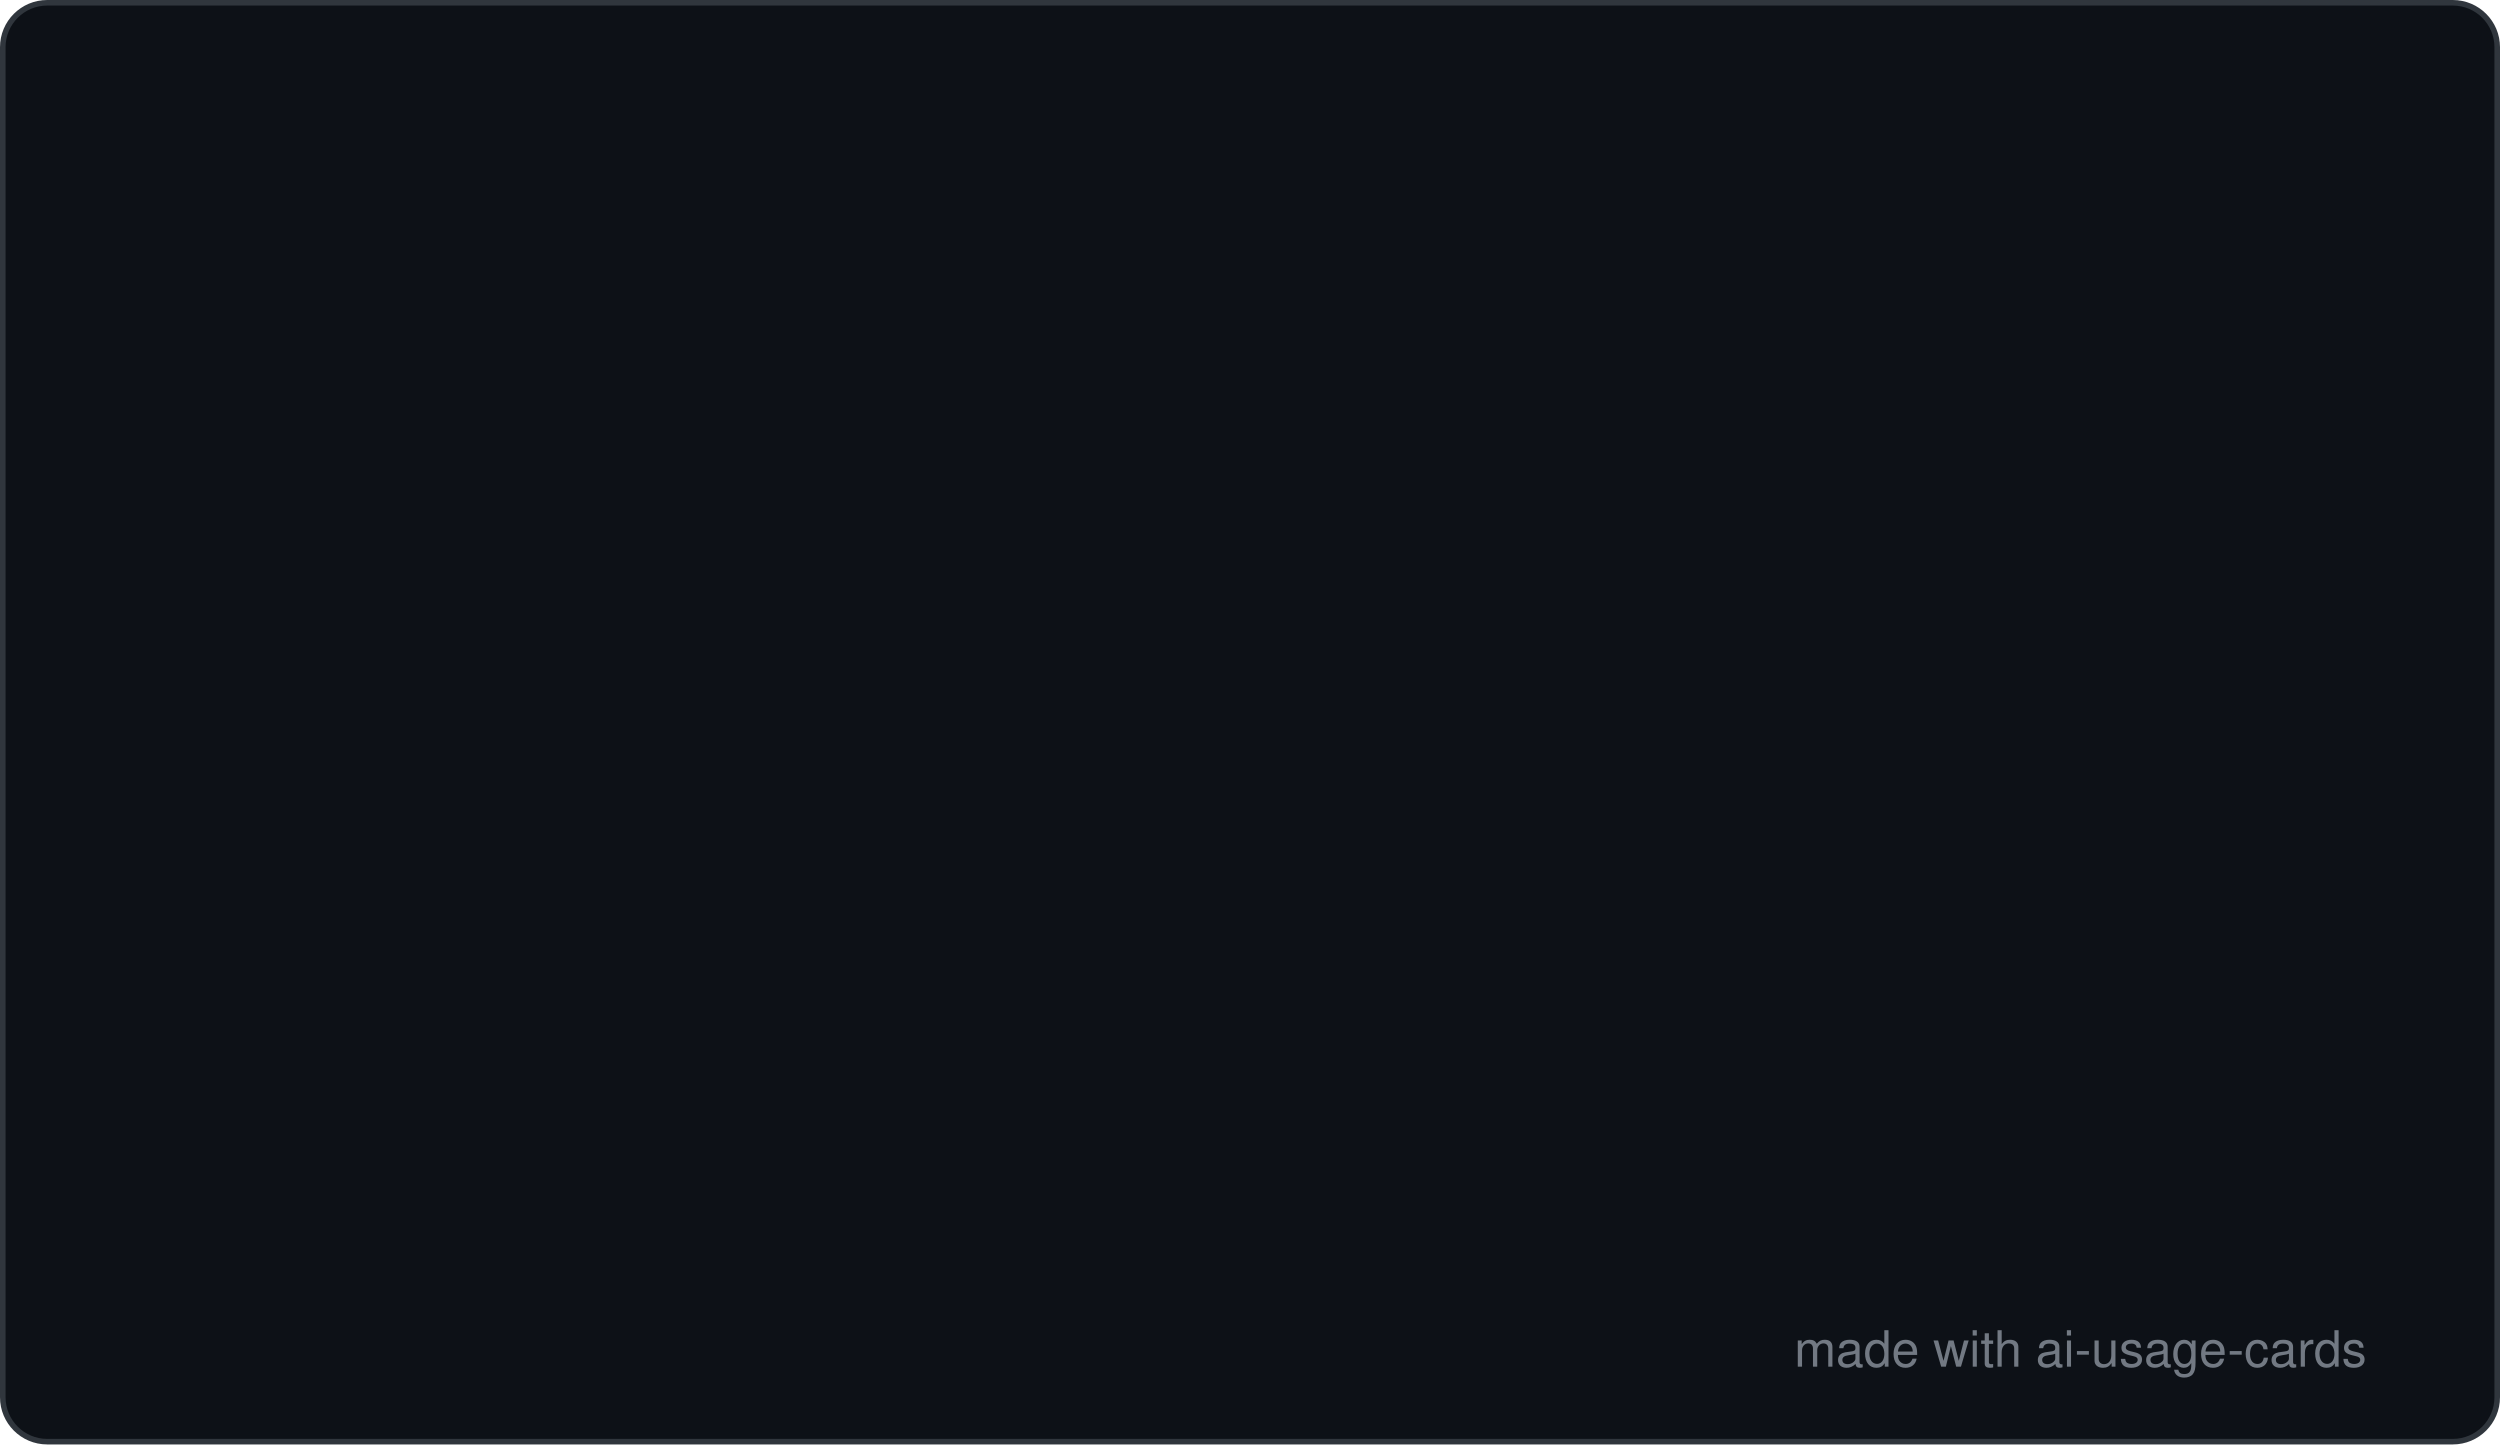
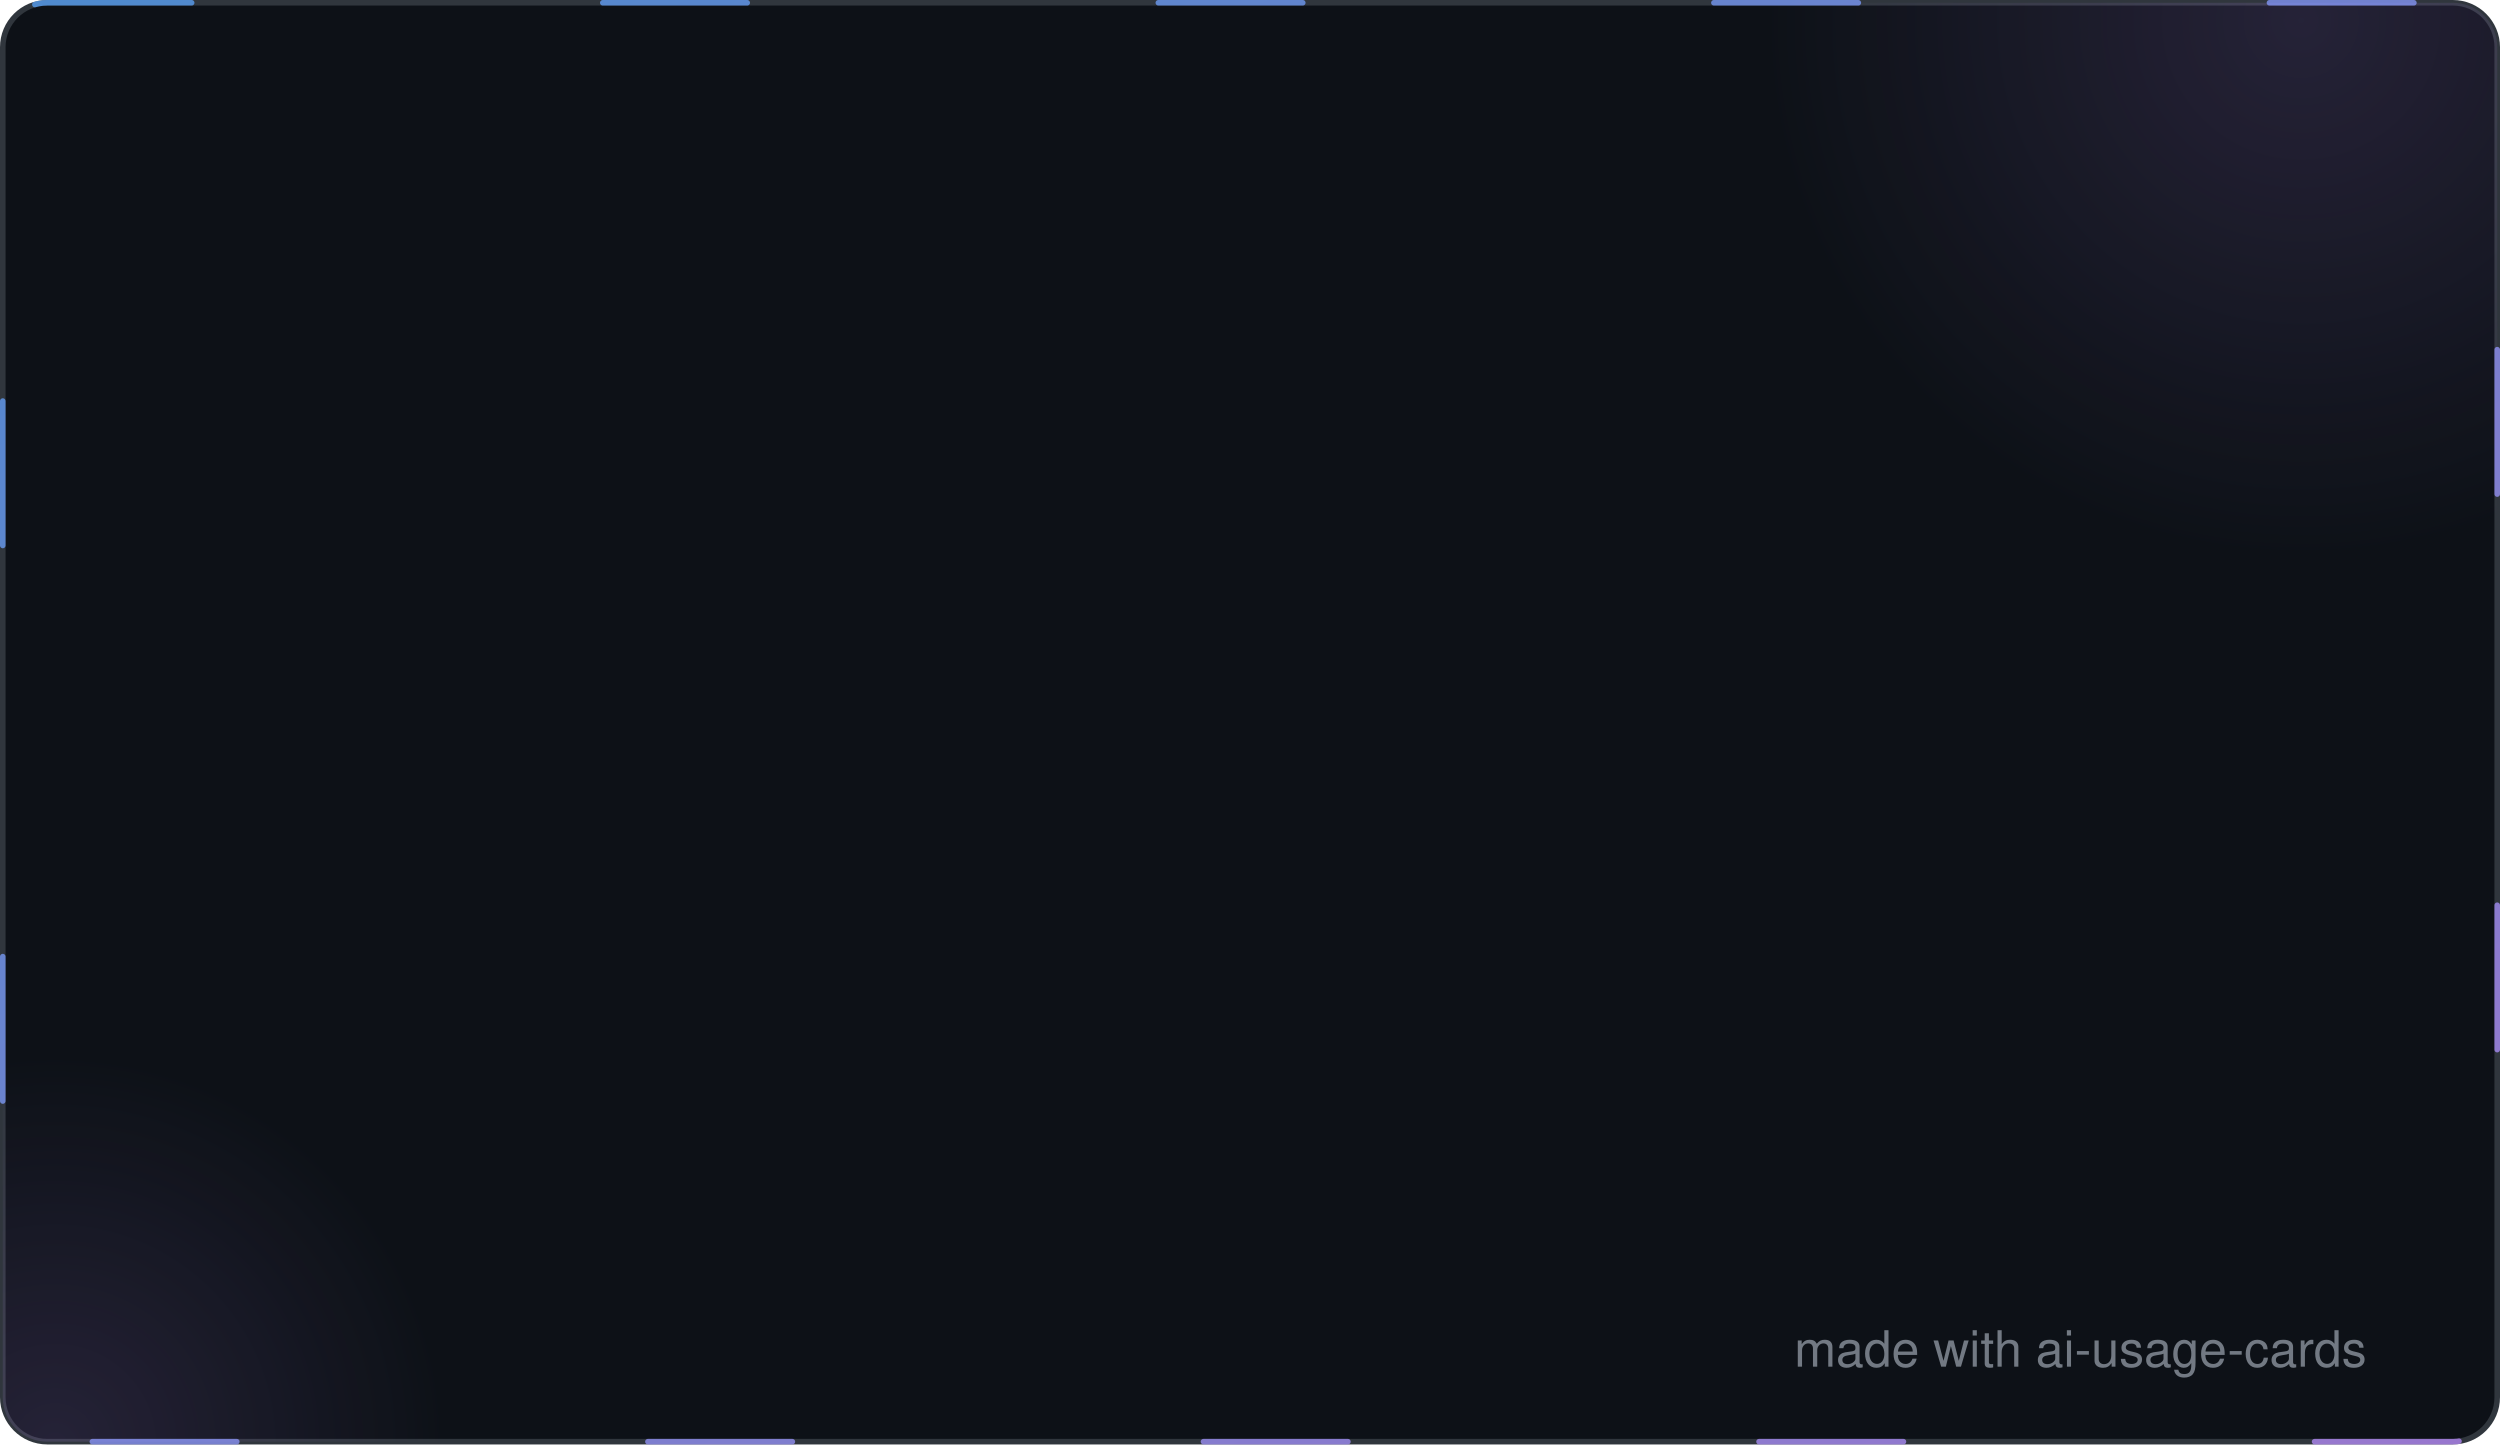
<svg xmlns="http://www.w3.org/2000/svg" width="450" height="260" viewBox="0 0 450 260" role="img" aria-label="octocat: 48.9M AI tokens total, 6.3M this month" font-family="'Segoe UI', Ubuntu, Helvetica, Arial, sans-serif">
+   <defs>
+     <linearGradient id="ag" x1="0" y1="0" x2="1" y2="1">
+       <stop offset="0" stop-color="#58a6ff" />
+       <stop offset="1" stop-color="#bc8cff" />
+     </linearGradient>
+     <radialGradient id="glowg">
+       <stop offset="0" stop-color="#bc8cff" stop-opacity="0.14" />
+       <stop offset="1" stop-color="#bc8cff" stop-opacity="0" />
+     </radialGradient>
+     <filter id="soft" x="-20%" y="-20%" width="140%" height="140%">
+       <feDropShadow dx="0" dy="1.5" stdDeviation="2.5" flood-color="#58a6ff" flood-opacity="0.22" />
+     </filter>
+     <filter id="cellglow" x="-150%" y="-150%" width="400%" height="400%">
+       <feDropShadow dx="0" dy="0" stdDeviation="1.6" flood-color="#bc8cff" flood-opacity="0.9" />
+     </filter>
+     <clipPath id="clip">
+       <rect x="0.5" y="0.5" width="449" height="259" rx="8" />
+     </clipPath>
+   </defs>
  <style>
    .fade { opacity: 0; animation: fadeUp 0.5s ease-out forwards; }
    @keyframes fadeUp { from { opacity: 0; transform: translateY(4px); } to { opacity: 1; transform: translateY(0); } }
-     @media (prefers-reduced-motion: reduce) { .fade { opacity: 1; animation: none; } }
+     .beam { animation: beam 7s linear infinite; }
+     @keyframes beam { to { stroke-dashoffset: -100; } }
+     @media (prefers-reduced-motion: reduce) { .fade { opacity: 1; animation: none; } .beam { animation: none; opacity: 0.3; } }
  </style>
  <rect x="0.5" y="0.5" width="449" height="259" rx="8" fill="#0d1117" stroke="#30363d" />
+   <g clip-path="url(#clip)">
+     <circle cx="414" cy="4" r="96" fill="url(#glowg)" />
+     <circle cx="10" cy="260" r="70" fill="url(#glowg)" />
+   </g>
+   <rect class="beam" x="0.5" y="0.5" width="449" height="259" rx="8" fill="none" stroke="url(#ag)" stroke-width="1" pathLength="100" stroke-dasharray="26 74" stroke-linecap="round" opacity="0.75" />
  <g class="fade" transform="translate(24, 21)">
    <path d="M7 0 L8.6 5.4 L14 7 L8.6 8.6 L7 14 L5.4 8.6 L0 7 L5.4 5.4 Z" fill="#58a6ff" />
  </g>
  <text class="fade" x="46" y="33" font-size="14" font-weight="600" fill="#58a6ff">octocat · AI at work</text>
  <text class="fade" style="animation-delay:100ms" x="426" y="33" text-anchor="end" font-size="10" fill="#8b949e">top model: opus</text>
  <text class="fade" style="animation-delay:150ms" x="24" y="66" font-size="12" fill="#c9d1d9">Total: 48.9M tokens · This month: 6.3M · 5-day streak</text>
  <text class="fade" style="animation-delay:200ms" x="24" y="83" font-size="10" fill="#8b949e">avg 444k/day · best day 919k · 110 active days</text>
  <g class="fade" style="animation-delay:250ms">
-     <rect x="70" y="98" width="10" height="10" rx="2" fill="#58a6ff" fill-opacity="0.07" />
-     <rect x="70" y="110" width="10" height="10" rx="2" fill="#58a6ff" fill-opacity="0.07" />
-     <rect x="70" y="122" width="10" height="10" rx="2" fill="#58a6ff" fill-opacity="0.07" />
-     <rect x="70" y="134" width="10" height="10" rx="2" fill="#58a6ff" fill-opacity="0.07" />
-     <rect x="70" y="146" width="10" height="10" rx="2" fill="#58a6ff" fill-opacity="0.07" />
-     <rect x="70" y="158" width="10" height="10" rx="2" fill="#58a6ff" fill-opacity="0.07" />
-     <rect x="70" y="170" width="10" height="10" rx="2" fill="#58a6ff" fill-opacity="0.07" />
-     <rect x="82" y="98" width="10" height="10" rx="2" fill="#58a6ff" fill-opacity="0.07" />
-     <rect x="82" y="110" width="10" height="10" rx="2" fill="#58a6ff" fill-opacity="0.07" />
-     <rect x="82" y="122" width="10" height="10" rx="2" fill="#58a6ff" fill-opacity="0.07" />
-     <rect x="82" y="134" width="10" height="10" rx="2" fill="#58a6ff" fill-opacity="0.07" />
-     <rect x="82" y="146" width="10" height="10" rx="2" fill="#58a6ff" fill-opacity="0.07" />
-     <rect x="82" y="158" width="10" height="10" rx="2" fill="#58a6ff" fill-opacity="0.07" />
-     <rect x="82" y="170" width="10" height="10" rx="2" fill="#58a6ff" fill-opacity="0.07" />
-     <rect x="94" y="98" width="10" height="10" rx="2" fill="#58a6ff" fill-opacity="0.07" />
-     <rect x="94" y="110" width="10" height="10" rx="2" fill="#58a6ff" fill-opacity="0.07" />
-     <rect x="94" y="122" width="10" height="10" rx="2" fill="#58a6ff" fill-opacity="0.07" />
-     <rect x="94" y="134" width="10" height="10" rx="2" fill="#58a6ff" fill-opacity="0.07" />
-     <rect x="94" y="146" width="10" height="10" rx="2" fill="#58a6ff" fill-opacity="0.07" />
-     <rect x="94" y="158" width="10" height="10" rx="2" fill="#58a6ff" fill-opacity="0.07" />
-     <rect x="94" y="170" width="10" height="10" rx="2" fill="#58a6ff" fill-opacity="0.07" />
-     <rect x="106" y="98" width="10" height="10" rx="2" fill="#58a6ff" fill-opacity="0.07" />
-     <rect x="106" y="110" width="10" height="10" rx="2" fill="#58a6ff" fill-opacity="1" />
-     <rect x="106" y="122" width="10" height="10" rx="2" fill="#58a6ff" fill-opacity="0.45" />
-     <rect x="106" y="134" width="10" height="10" rx="2" fill="#58a6ff" fill-opacity="1" />
-     <rect x="106" y="146" width="10" height="10" rx="2" fill="#58a6ff" fill-opacity="0.7" />
-     <rect x="106" y="158" width="10" height="10" rx="2" fill="#58a6ff" fill-opacity="0.22" />
-     <rect x="106" y="170" width="10" height="10" rx="2" fill="#58a6ff" fill-opacity="0.07" />
-     <rect x="118" y="98" width="10" height="10" rx="2" fill="#58a6ff" fill-opacity="0.07" />
-     <rect x="118" y="110" width="10" height="10" rx="2" fill="#58a6ff" fill-opacity="0.45" />
-     <rect x="118" y="122" width="10" height="10" rx="2" fill="#58a6ff" fill-opacity="1" />
-     <rect x="118" y="134" width="10" height="10" rx="2" fill="#58a6ff" fill-opacity="0.45" />
-     <rect x="118" y="146" width="10" height="10" rx="2" fill="#58a6ff" fill-opacity="0.22" />
-     <rect x="118" y="158" width="10" height="10" rx="2" fill="#58a6ff" fill-opacity="0.7" />
-     <rect x="118" y="170" width="10" height="10" rx="2" fill="#58a6ff" fill-opacity="0.22" />
-     <rect x="130" y="98" width="10" height="10" rx="2" fill="#58a6ff" fill-opacity="0.07" />
-     <rect x="130" y="110" width="10" height="10" rx="2" fill="#58a6ff" fill-opacity="0.7" />
-     <rect x="130" y="122" width="10" height="10" rx="2" fill="#58a6ff" fill-opacity="0.45" />
-     <rect x="130" y="134" width="10" height="10" rx="2" fill="#58a6ff" fill-opacity="1" />
-     <rect x="130" y="146" width="10" height="10" rx="2" fill="#58a6ff" fill-opacity="0.45" />
-     <rect x="130" y="158" width="10" height="10" rx="2" fill="#58a6ff" fill-opacity="0.22" />
-     <rect x="130" y="170" width="10" height="10" rx="2" fill="#58a6ff" fill-opacity="0.7" />
-     <rect x="142" y="98" width="10" height="10" rx="2" fill="#58a6ff" fill-opacity="0.45" />
-     <rect x="142" y="110" width="10" height="10" rx="2" fill="#58a6ff" fill-opacity="0.07" />
-     <rect x="142" y="122" width="10" height="10" rx="2" fill="#58a6ff" fill-opacity="0.07" />
-     <rect x="142" y="134" width="10" height="10" rx="2" fill="#58a6ff" fill-opacity="0.45" />
-     <rect x="142" y="146" width="10" height="10" rx="2" fill="#58a6ff" fill-opacity="1" />
-     <rect x="142" y="158" width="10" height="10" rx="2" fill="#58a6ff" fill-opacity="0.7" />
-     <rect x="142" y="170" width="10" height="10" rx="2" fill="#58a6ff" fill-opacity="0.22" />
-     <rect x="154" y="98" width="10" height="10" rx="2" fill="#58a6ff" fill-opacity="0.7" />
-     <rect x="154" y="110" width="10" height="10" rx="2" fill="#58a6ff" fill-opacity="0.45" />
-     <rect x="154" y="122" width="10" height="10" rx="2" fill="#58a6ff" fill-opacity="0.07" />
-     <rect x="154" y="134" width="10" height="10" rx="2" fill="#58a6ff" fill-opacity="0.07" />
-     <rect x="154" y="146" width="10" height="10" rx="2" fill="#58a6ff" fill-opacity="0.45" />
-     <rect x="154" y="158" width="10" height="10" rx="2" fill="#58a6ff" fill-opacity="1" />
-     <rect x="154" y="170" width="10" height="10" rx="2" fill="#58a6ff" fill-opacity="0.07" />
-     <rect x="166" y="98" width="10" height="10" rx="2" fill="#58a6ff" fill-opacity="0.22" />
-     <rect x="166" y="110" width="10" height="10" rx="2" fill="#58a6ff" fill-opacity="0.7" />
-     <rect x="166" y="122" width="10" height="10" rx="2" fill="#58a6ff" fill-opacity="0.45" />
-     <rect x="166" y="134" width="10" height="10" rx="2" fill="#58a6ff" fill-opacity="0.07" />
-     <rect x="166" y="146" width="10" height="10" rx="2" fill="#58a6ff" fill-opacity="0.07" />
-     <rect x="166" y="158" width="10" height="10" rx="2" fill="#58a6ff" fill-opacity="0.45" />
-     <rect x="166" y="170" width="10" height="10" rx="2" fill="#58a6ff" fill-opacity="0.07" />
-     <rect x="178" y="98" width="10" height="10" rx="2" fill="#58a6ff" fill-opacity="0.07" />
-     <rect x="178" y="110" width="10" height="10" rx="2" fill="#58a6ff" fill-opacity="0.22" />
-     <rect x="178" y="122" width="10" height="10" rx="2" fill="#58a6ff" fill-opacity="1" />
-     <rect x="178" y="134" width="10" height="10" rx="2" fill="#58a6ff" fill-opacity="0.45" />
-     <rect x="178" y="146" width="10" height="10" rx="2" fill="#58a6ff" fill-opacity="0.07" />
-     <rect x="178" y="158" width="10" height="10" rx="2" fill="#58a6ff" fill-opacity="0.07" />
-     <rect x="178" y="170" width="10" height="10" rx="2" fill="#58a6ff" fill-opacity="0.07" />
-     <rect x="190" y="98" width="10" height="10" rx="2" fill="#58a6ff" fill-opacity="0.07" />
-     <rect x="190" y="110" width="10" height="10" rx="2" fill="#58a6ff" fill-opacity="0.7" />
-     <rect x="190" y="122" width="10" height="10" rx="2" fill="#58a6ff" fill-opacity="0.22" />
-     <rect x="190" y="134" width="10" height="10" rx="2" fill="#58a6ff" fill-opacity="1" />
-     <rect x="190" y="146" width="10" height="10" rx="2" fill="#58a6ff" fill-opacity="0.45" />
-     <rect x="190" y="158" width="10" height="10" rx="2" fill="#58a6ff" fill-opacity="0.07" />
-     <rect x="190" y="170" width="10" height="10" rx="2" fill="#58a6ff" fill-opacity="0.07" />
-     <rect x="202" y="98" width="10" height="10" rx="2" fill="#58a6ff" fill-opacity="0.07" />
-     <rect x="202" y="110" width="10" height="10" rx="2" fill="#58a6ff" fill-opacity="0.22" />
-     <rect x="202" y="122" width="10" height="10" rx="2" fill="#58a6ff" fill-opacity="0.7" />
-     <rect x="202" y="134" width="10" height="10" rx="2" fill="#58a6ff" fill-opacity="0.45" />
-     <rect x="202" y="146" width="10" height="10" rx="2" fill="#58a6ff" fill-opacity="1" />
-     <rect x="202" y="158" width="10" height="10" rx="2" fill="#58a6ff" fill-opacity="0.45" />
-     <rect x="202" y="170" width="10" height="10" rx="2" fill="#58a6ff" fill-opacity="0.22" />
-     <rect x="214" y="98" width="10" height="10" rx="2" fill="#58a6ff" fill-opacity="0.07" />
-     <rect x="214" y="110" width="10" height="10" rx="2" fill="#58a6ff" fill-opacity="0.7" />
-     <rect x="214" y="122" width="10" height="10" rx="2" fill="#58a6ff" fill-opacity="0.22" />
-     <rect x="214" y="134" width="10" height="10" rx="2" fill="#58a6ff" fill-opacity="0.7" />
-     <rect x="214" y="146" width="10" height="10" rx="2" fill="#58a6ff" fill-opacity="0.45" />
-     <rect x="214" y="158" width="10" height="10" rx="2" fill="#58a6ff" fill-opacity="1" />
-     <rect x="214" y="170" width="10" height="10" rx="2" fill="#58a6ff" fill-opacity="0.45" />
-     <rect x="226" y="98" width="10" height="10" rx="2" fill="#58a6ff" fill-opacity="0.22" />
-     <rect x="226" y="110" width="10" height="10" rx="2" fill="#58a6ff" fill-opacity="0.07" />
-     <rect x="226" y="122" width="10" height="10" rx="2" fill="#58a6ff" fill-opacity="0.7" />
-     <rect x="226" y="134" width="10" height="10" rx="2" fill="#58a6ff" fill-opacity="0.22" />
-     <rect x="226" y="146" width="10" height="10" rx="2" fill="#58a6ff" fill-opacity="0.7" />
-     <rect x="226" y="158" width="10" height="10" rx="2" fill="#58a6ff" fill-opacity="0.45" />
-     <rect x="226" y="170" width="10" height="10" rx="2" fill="#58a6ff" fill-opacity="1" />
-     <rect x="238" y="98" width="10" height="10" rx="2" fill="#58a6ff" fill-opacity="0.45" />
-     <rect x="238" y="110" width="10" height="10" rx="2" fill="#58a6ff" fill-opacity="0.22" />
-     <rect x="238" y="122" width="10" height="10" rx="2" fill="#58a6ff" fill-opacity="0.07" />
-     <rect x="238" y="134" width="10" height="10" rx="2" fill="#58a6ff" fill-opacity="0.7" />
-     <rect x="238" y="146" width="10" height="10" rx="2" fill="#58a6ff" fill-opacity="0.22" />
-     <rect x="238" y="158" width="10" height="10" rx="2" fill="#58a6ff" fill-opacity="1" />
-     <rect x="238" y="170" width="10" height="10" rx="2" fill="#58a6ff" fill-opacity="0.07" />
-     <rect x="250" y="98" width="10" height="10" rx="2" fill="#58a6ff" fill-opacity="1" />
-     <rect x="250" y="110" width="10" height="10" rx="2" fill="#58a6ff" fill-opacity="0.7" />
-     <rect x="250" y="122" width="10" height="10" rx="2" fill="#58a6ff" fill-opacity="0.22" />
-     <rect x="250" y="134" width="10" height="10" rx="2" fill="#58a6ff" fill-opacity="0.07" />
-     <rect x="250" y="146" width="10" height="10" rx="2" fill="#58a6ff" fill-opacity="0.7" />
-     <rect x="250" y="158" width="10" height="10" rx="2" fill="#58a6ff" fill-opacity="0.22" />
-     <rect x="250" y="170" width="10" height="10" rx="2" fill="#58a6ff" fill-opacity="0.07" />
-     <rect x="262" y="98" width="10" height="10" rx="2" fill="#58a6ff" fill-opacity="0.07" />
-     <rect x="262" y="110" width="10" height="10" rx="2" fill="#58a6ff" fill-opacity="1" />
-     <rect x="262" y="122" width="10" height="10" rx="2" fill="#58a6ff" fill-opacity="0.7" />
-     <rect x="262" y="134" width="10" height="10" rx="2" fill="#58a6ff" fill-opacity="0.22" />
-     <rect x="262" y="146" width="10" height="10" rx="2" fill="#58a6ff" fill-opacity="0.07" />
-     <rect x="262" y="158" width="10" height="10" rx="2" fill="#58a6ff" fill-opacity="0.7" />
-     <rect x="262" y="170" width="10" height="10" rx="2" fill="#58a6ff" fill-opacity="0.07" />
-     <rect x="274" y="98" width="10" height="10" rx="2" fill="#58a6ff" fill-opacity="0.07" />
-     <rect x="274" y="110" width="10" height="10" rx="2" fill="#58a6ff" fill-opacity="0.45" />
-     <rect x="274" y="122" width="10" height="10" rx="2" fill="#58a6ff" fill-opacity="1" />
-     <rect x="274" y="134" width="10" height="10" rx="2" fill="#58a6ff" fill-opacity="0.7" />
-     <rect x="274" y="146" width="10" height="10" rx="2" fill="#58a6ff" fill-opacity="0.22" />
-     <rect x="274" y="158" width="10" height="10" rx="2" fill="#58a6ff" fill-opacity="0.07" />
-     <rect x="274" y="170" width="10" height="10" rx="2" fill="#58a6ff" fill-opacity="0.07" />
-     <rect x="286" y="98" width="10" height="10" rx="2" fill="#58a6ff" fill-opacity="0.07" />
-     <rect x="286" y="110" width="10" height="10" rx="2" fill="#58a6ff" fill-opacity="1" />
-     <rect x="286" y="122" width="10" height="10" rx="2" fill="#58a6ff" fill-opacity="0.45" />
-     <rect x="286" y="134" width="10" height="10" rx="2" fill="#58a6ff" fill-opacity="0.22" />
-     <rect x="286" y="146" width="10" height="10" rx="2" fill="#58a6ff" fill-opacity="0.7" />
-     <rect x="286" y="158" width="10" height="10" rx="2" fill="#58a6ff" fill-opacity="0.22" />
-     <rect x="286" y="170" width="10" height="10" rx="2" fill="#58a6ff" fill-opacity="0.07" />
-     <rect x="298" y="98" width="10" height="10" rx="2" fill="#58a6ff" fill-opacity="0.07" />
-     <rect x="298" y="110" width="10" height="10" rx="2" fill="#58a6ff" fill-opacity="0.45" />
-     <rect x="298" y="122" width="10" height="10" rx="2" fill="#58a6ff" fill-opacity="1" />
-     <rect x="298" y="134" width="10" height="10" rx="2" fill="#58a6ff" fill-opacity="0.45" />
-     <rect x="298" y="146" width="10" height="10" rx="2" fill="#58a6ff" fill-opacity="0.22" />
-     <rect x="298" y="158" width="10" height="10" rx="2" fill="#58a6ff" fill-opacity="0.7" />
-     <rect x="298" y="170" width="10" height="10" rx="2" fill="#58a6ff" fill-opacity="0.45" />
-     <rect x="310" y="98" width="10" height="10" rx="2" fill="#58a6ff" fill-opacity="0.07" />
-     <rect x="310" y="110" width="10" height="10" rx="2" fill="#58a6ff" fill-opacity="0.07" />
-     <rect x="310" y="122" width="10" height="10" rx="2" fill="#58a6ff" fill-opacity="0.45" />
-     <rect x="310" y="134" width="10" height="10" rx="2" fill="#58a6ff" fill-opacity="1" />
-     <rect x="310" y="146" width="10" height="10" rx="2" fill="#58a6ff" fill-opacity="0.7" />
-     <rect x="310" y="158" width="10" height="10" rx="2" fill="#58a6ff" fill-opacity="0.22" />
-     <rect x="310" y="170" width="10" height="10" rx="2" fill="#58a6ff" fill-opacity="0.7" />
-     <rect x="322" y="98" width="10" height="10" rx="2" fill="#58a6ff" fill-opacity="0.45" />
-     <rect x="322" y="110" width="10" height="10" rx="2" fill="#58a6ff" fill-opacity="0.07" />
-     <rect x="322" y="122" width="10" height="10" rx="2" fill="#58a6ff" fill-opacity="0.07" />
-     <rect x="322" y="134" width="10" height="10" rx="2" fill="#58a6ff" fill-opacity="0.45" />
-     <rect x="322" y="146" width="10" height="10" rx="2" fill="#58a6ff" fill-opacity="1" />
-     <rect x="322" y="158" width="10" height="10" rx="2" fill="#58a6ff" fill-opacity="0.7" />
-     <rect x="322" y="170" width="10" height="10" rx="2" fill="#58a6ff" fill-opacity="0.22" />
-     <rect x="334" y="98" width="10" height="10" rx="2" fill="#58a6ff" fill-opacity="0.7" />
-     <rect x="334" y="110" width="10" height="10" rx="2" fill="#58a6ff" fill-opacity="0.45" />
-     <rect x="334" y="122" width="10" height="10" rx="2" fill="#58a6ff" fill-opacity="0.07" />
-     <rect x="334" y="134" width="10" height="10" rx="2" fill="#58a6ff" fill-opacity="0.07" />
-     <rect x="334" y="146" width="10" height="10" rx="2" fill="#58a6ff" fill-opacity="0.45" />
-     <rect x="334" y="158" width="10" height="10" rx="2" fill="#58a6ff" fill-opacity="1" />
-     <rect x="334" y="170" width="10" height="10" rx="2" fill="#58a6ff" fill-opacity="0.07" />
-     <rect x="346" y="98" width="10" height="10" rx="2" fill="#58a6ff" fill-opacity="0.22" />
-     <rect x="346" y="110" width="10" height="10" rx="2" fill="#58a6ff" fill-opacity="1" />
-     <rect x="346" y="122" width="10" height="10" rx="2" fill="#58a6ff" fill-opacity="0.45" />
-     <rect x="346" y="134" width="10" height="10" rx="2" fill="#58a6ff" fill-opacity="0.07" />
-     <rect x="346" y="146" width="10" height="10" rx="2" fill="#58a6ff" fill-opacity="0.07" />
-     <rect x="346" y="158" width="10" height="10" rx="2" fill="#58a6ff" fill-opacity="0.45" />
-     <rect x="346" y="170" width="10" height="10" rx="2" fill="#58a6ff" fill-opacity="0.07" />
-     <rect x="358" y="98" width="10" height="10" rx="2" fill="#58a6ff" fill-opacity="0.07" />
-     <rect x="358" y="110" width="10" height="10" rx="2" fill="#58a6ff" fill-opacity="0.22" />
-     <rect x="358" y="122" width="10" height="10" rx="2" fill="#58a6ff" fill-opacity="1" />
-     <rect x="358" y="134" width="10" height="10" rx="2" fill="#58a6ff" fill-opacity="0.45" />
-     <rect x="358" y="146" width="10" height="10" rx="2" fill="#58a6ff" fill-opacity="0.07" />
-     <rect x="358" y="158" width="10" height="10" rx="2" fill="#58a6ff" fill-opacity="0.07" />
-     <rect x="358" y="170" width="10" height="10" rx="2" fill="#58a6ff" fill-opacity="0.07" />
-     <rect x="370" y="98" width="10" height="10" rx="2" fill="#58a6ff" fill-opacity="0.07" />
-     <rect x="370" y="110" width="10" height="10" rx="2" fill="#58a6ff" fill-opacity="0.7" />
-     <rect x="370" y="122" width="10" height="10" rx="2" fill="#58a6ff" fill-opacity="0.45" />
-     <rect x="370" y="134" width="10" height="10" rx="2" fill="#58a6ff" fill-opacity="1" />
-     <rect x="370" y="146" width="10" height="10" rx="2" fill="#58a6ff" fill-opacity="0.45" />
-     <rect x="370" y="158" width="10" height="10" rx="2" fill="#58a6ff" fill-opacity="0.22" />
-     <rect x="370" y="170" width="10" height="10" rx="2" fill="#58a6ff" fill-opacity="0.07" />
+     <rect class="hm" x="70" y="98" width="10" height="10" rx="2" fill="#58a6ff" fill-opacity="0.07" />
+     <rect class="hm" x="70" y="110" width="10" height="10" rx="2" fill="#58a6ff" fill-opacity="0.07" />
+     <rect class="hm" x="70" y="122" width="10" height="10" rx="2" fill="#58a6ff" fill-opacity="0.07" />
+     <rect class="hm" x="70" y="134" width="10" height="10" rx="2" fill="#58a6ff" fill-opacity="0.07" />
+     <rect class="hm" x="70" y="146" width="10" height="10" rx="2" fill="#58a6ff" fill-opacity="0.07" />
+     <rect class="hm" x="70" y="158" width="10" height="10" rx="2" fill="#58a6ff" fill-opacity="0.07" />
+     <rect class="hm" x="70" y="170" width="10" height="10" rx="2" fill="#58a6ff" fill-opacity="0.07" />
+     <rect class="hm" x="82" y="98" width="10" height="10" rx="2" fill="#58a6ff" fill-opacity="0.07" />
+     <rect class="hm" x="82" y="110" width="10" height="10" rx="2" fill="#58a6ff" fill-opacity="0.07" />
+     <rect class="hm" x="82" y="122" width="10" height="10" rx="2" fill="#58a6ff" fill-opacity="0.07" />
+     <rect class="hm" x="82" y="134" width="10" height="10" rx="2" fill="#58a6ff" fill-opacity="0.07" />
+     <rect class="hm" x="82" y="146" width="10" height="10" rx="2" fill="#58a6ff" fill-opacity="0.07" />
+     <rect class="hm" x="82" y="158" width="10" height="10" rx="2" fill="#58a6ff" fill-opacity="0.07" />
+     <rect class="hm" x="82" y="170" width="10" height="10" rx="2" fill="#58a6ff" fill-opacity="0.07" />
+     <rect class="hm" x="94" y="98" width="10" height="10" rx="2" fill="#58a6ff" fill-opacity="0.07" />
+     <rect class="hm" x="94" y="110" width="10" height="10" rx="2" fill="#58a6ff" fill-opacity="0.07" />
+     <rect class="hm" x="94" y="122" width="10" height="10" rx="2" fill="#58a6ff" fill-opacity="0.07" />
+     <rect class="hm" x="94" y="134" width="10" height="10" rx="2" fill="#58a6ff" fill-opacity="0.07" />
+     <rect class="hm" x="94" y="146" width="10" height="10" rx="2" fill="#58a6ff" fill-opacity="0.07" />
+     <rect class="hm" x="94" y="158" width="10" height="10" rx="2" fill="#58a6ff" fill-opacity="0.07" />
+     <rect class="hm" x="94" y="170" width="10" height="10" rx="2" fill="#58a6ff" fill-opacity="0.07" />
+     <rect class="hm" x="106" y="98" width="10" height="10" rx="2" fill="#58a6ff" fill-opacity="0.07" />
+     <rect class="hm" x="106" y="110" width="10" height="10" rx="2" fill="#bc8cff" filter="url(#cellglow)" />
+     <rect class="hm" x="106" y="122" width="10" height="10" rx="2" fill="#58a6ff" fill-opacity="0.45" />
+     <rect class="hm" x="106" y="134" width="10" height="10" rx="2" fill="#bc8cff" filter="url(#cellglow)" />
+     <rect class="hm" x="106" y="146" width="10" height="10" rx="2" fill="#58a6ff" fill-opacity="0.7" />
+     <rect class="hm" x="106" y="158" width="10" height="10" rx="2" fill="#58a6ff" fill-opacity="0.22" />
+     <rect class="hm" x="106" y="170" width="10" height="10" rx="2" fill="#58a6ff" fill-opacity="0.07" />
+     <rect class="hm" x="118" y="98" width="10" height="10" rx="2" fill="#58a6ff" fill-opacity="0.07" />
+     <rect class="hm" x="118" y="110" width="10" height="10" rx="2" fill="#58a6ff" fill-opacity="0.45" />
+     <rect class="hm" x="118" y="122" width="10" height="10" rx="2" fill="#bc8cff" filter="url(#cellglow)" />
+     <rect class="hm" x="118" y="134" width="10" height="10" rx="2" fill="#58a6ff" fill-opacity="0.45" />
+     <rect class="hm" x="118" y="146" width="10" height="10" rx="2" fill="#58a6ff" fill-opacity="0.22" />
+     <rect class="hm" x="118" y="158" width="10" height="10" rx="2" fill="#58a6ff" fill-opacity="0.7" />
+     <rect class="hm" x="118" y="170" width="10" height="10" rx="2" fill="#58a6ff" fill-opacity="0.22" />
+     <rect class="hm" x="130" y="98" width="10" height="10" rx="2" fill="#58a6ff" fill-opacity="0.07" />
+     <rect class="hm" x="130" y="110" width="10" height="10" rx="2" fill="#58a6ff" fill-opacity="0.7" />
+     <rect class="hm" x="130" y="122" width="10" height="10" rx="2" fill="#58a6ff" fill-opacity="0.45" />
+     <rect class="hm" x="130" y="134" width="10" height="10" rx="2" fill="#bc8cff" filter="url(#cellglow)" />
+     <rect class="hm" x="130" y="146" width="10" height="10" rx="2" fill="#58a6ff" fill-opacity="0.45" />
+     <rect class="hm" x="130" y="158" width="10" height="10" rx="2" fill="#58a6ff" fill-opacity="0.22" />
+     <rect class="hm" x="130" y="170" width="10" height="10" rx="2" fill="#58a6ff" fill-opacity="0.7" />
+     <rect class="hm" x="142" y="98" width="10" height="10" rx="2" fill="#58a6ff" fill-opacity="0.45" />
+     <rect class="hm" x="142" y="110" width="10" height="10" rx="2" fill="#58a6ff" fill-opacity="0.07" />
+     <rect class="hm" x="142" y="122" width="10" height="10" rx="2" fill="#58a6ff" fill-opacity="0.07" />
+     <rect class="hm" x="142" y="134" width="10" height="10" rx="2" fill="#58a6ff" fill-opacity="0.45" />
+     <rect class="hm" x="142" y="146" width="10" height="10" rx="2" fill="#bc8cff" filter="url(#cellglow)" />
+     <rect class="hm" x="142" y="158" width="10" height="10" rx="2" fill="#58a6ff" fill-opacity="0.7" />
+     <rect class="hm" x="142" y="170" width="10" height="10" rx="2" fill="#58a6ff" fill-opacity="0.22" />
+     <rect class="hm" x="154" y="98" width="10" height="10" rx="2" fill="#58a6ff" fill-opacity="0.7" />
+     <rect class="hm" x="154" y="110" width="10" height="10" rx="2" fill="#58a6ff" fill-opacity="0.45" />
+     <rect class="hm" x="154" y="122" width="10" height="10" rx="2" fill="#58a6ff" fill-opacity="0.07" />
+     <rect class="hm" x="154" y="134" width="10" height="10" rx="2" fill="#58a6ff" fill-opacity="0.07" />
+     <rect class="hm" x="154" y="146" width="10" height="10" rx="2" fill="#58a6ff" fill-opacity="0.45" />
+     <rect class="hm" x="154" y="158" width="10" height="10" rx="2" fill="#bc8cff" filter="url(#cellglow)" />
+     <rect class="hm" x="154" y="170" width="10" height="10" rx="2" fill="#58a6ff" fill-opacity="0.07" />
+     <rect class="hm" x="166" y="98" width="10" height="10" rx="2" fill="#58a6ff" fill-opacity="0.22" />
+     <rect class="hm" x="166" y="110" width="10" height="10" rx="2" fill="#58a6ff" fill-opacity="0.7" />
+     <rect class="hm" x="166" y="122" width="10" height="10" rx="2" fill="#58a6ff" fill-opacity="0.45" />
+     <rect class="hm" x="166" y="134" width="10" height="10" rx="2" fill="#58a6ff" fill-opacity="0.07" />
+     <rect class="hm" x="166" y="146" width="10" height="10" rx="2" fill="#58a6ff" fill-opacity="0.07" />
+     <rect class="hm" x="166" y="158" width="10" height="10" rx="2" fill="#58a6ff" fill-opacity="0.45" />
+     <rect class="hm" x="166" y="170" width="10" height="10" rx="2" fill="#58a6ff" fill-opacity="0.07" />
+     <rect class="hm" x="178" y="98" width="10" height="10" rx="2" fill="#58a6ff" fill-opacity="0.07" />
+     <rect class="hm" x="178" y="110" width="10" height="10" rx="2" fill="#58a6ff" fill-opacity="0.22" />
+     <rect class="hm" x="178" y="122" width="10" height="10" rx="2" fill="#bc8cff" filter="url(#cellglow)" />
+     <rect class="hm" x="178" y="134" width="10" height="10" rx="2" fill="#58a6ff" fill-opacity="0.45" />
+     <rect class="hm" x="178" y="146" width="10" height="10" rx="2" fill="#58a6ff" fill-opacity="0.07" />
+     <rect class="hm" x="178" y="158" width="10" height="10" rx="2" fill="#58a6ff" fill-opacity="0.07" />
+     <rect class="hm" x="178" y="170" width="10" height="10" rx="2" fill="#58a6ff" fill-opacity="0.07" />
+     <rect class="hm" x="190" y="98" width="10" height="10" rx="2" fill="#58a6ff" fill-opacity="0.07" />
+     <rect class="hm" x="190" y="110" width="10" height="10" rx="2" fill="#58a6ff" fill-opacity="0.7" />
+     <rect class="hm" x="190" y="122" width="10" height="10" rx="2" fill="#58a6ff" fill-opacity="0.22" />
+     <rect class="hm" x="190" y="134" width="10" height="10" rx="2" fill="#bc8cff" filter="url(#cellglow)" />
+     <rect class="hm" x="190" y="146" width="10" height="10" rx="2" fill="#58a6ff" fill-opacity="0.45" />
+     <rect class="hm" x="190" y="158" width="10" height="10" rx="2" fill="#58a6ff" fill-opacity="0.07" />
+     <rect class="hm" x="190" y="170" width="10" height="10" rx="2" fill="#58a6ff" fill-opacity="0.07" />
+     <rect class="hm" x="202" y="98" width="10" height="10" rx="2" fill="#58a6ff" fill-opacity="0.07" />
+     <rect class="hm" x="202" y="110" width="10" height="10" rx="2" fill="#58a6ff" fill-opacity="0.22" />
+     <rect class="hm" x="202" y="122" width="10" height="10" rx="2" fill="#58a6ff" fill-opacity="0.7" />
+     <rect class="hm" x="202" y="134" width="10" height="10" rx="2" fill="#58a6ff" fill-opacity="0.45" />
+     <rect class="hm" x="202" y="146" width="10" height="10" rx="2" fill="#bc8cff" filter="url(#cellglow)" />
+     <rect class="hm" x="202" y="158" width="10" height="10" rx="2" fill="#58a6ff" fill-opacity="0.45" />
+     <rect class="hm" x="202" y="170" width="10" height="10" rx="2" fill="#58a6ff" fill-opacity="0.22" />
+     <rect class="hm" x="214" y="98" width="10" height="10" rx="2" fill="#58a6ff" fill-opacity="0.07" />
+     <rect class="hm" x="214" y="110" width="10" height="10" rx="2" fill="#58a6ff" fill-opacity="0.7" />
+     <rect class="hm" x="214" y="122" width="10" height="10" rx="2" fill="#58a6ff" fill-opacity="0.22" />
+     <rect class="hm" x="214" y="134" width="10" height="10" rx="2" fill="#58a6ff" fill-opacity="0.7" />
+     <rect class="hm" x="214" y="146" width="10" height="10" rx="2" fill="#58a6ff" fill-opacity="0.45" />
+     <rect class="hm" x="214" y="158" width="10" height="10" rx="2" fill="#bc8cff" filter="url(#cellglow)" />
+     <rect class="hm" x="214" y="170" width="10" height="10" rx="2" fill="#58a6ff" fill-opacity="0.45" />
+     <rect class="hm" x="226" y="98" width="10" height="10" rx="2" fill="#58a6ff" fill-opacity="0.22" />
+     <rect class="hm" x="226" y="110" width="10" height="10" rx="2" fill="#58a6ff" fill-opacity="0.07" />
+     <rect class="hm" x="226" y="122" width="10" height="10" rx="2" fill="#58a6ff" fill-opacity="0.7" />
+     <rect class="hm" x="226" y="134" width="10" height="10" rx="2" fill="#58a6ff" fill-opacity="0.22" />
+     <rect class="hm" x="226" y="146" width="10" height="10" rx="2" fill="#58a6ff" fill-opacity="0.7" />
+     <rect class="hm" x="226" y="158" width="10" height="10" rx="2" fill="#58a6ff" fill-opacity="0.45" />
+     <rect class="hm" x="226" y="170" width="10" height="10" rx="2" fill="#bc8cff" filter="url(#cellglow)" />
+     <rect class="hm" x="238" y="98" width="10" height="10" rx="2" fill="#58a6ff" fill-opacity="0.45" />
+     <rect class="hm" x="238" y="110" width="10" height="10" rx="2" fill="#58a6ff" fill-opacity="0.22" />
+     <rect class="hm" x="238" y="122" width="10" height="10" rx="2" fill="#58a6ff" fill-opacity="0.07" />
+     <rect class="hm" x="238" y="134" width="10" height="10" rx="2" fill="#58a6ff" fill-opacity="0.7" />
+     <rect class="hm" x="238" y="146" width="10" height="10" rx="2" fill="#58a6ff" fill-opacity="0.22" />
+     <rect class="hm" x="238" y="158" width="10" height="10" rx="2" fill="#bc8cff" filter="url(#cellglow)" />
+     <rect class="hm" x="238" y="170" width="10" height="10" rx="2" fill="#58a6ff" fill-opacity="0.07" />
+     <rect class="hm" x="250" y="98" width="10" height="10" rx="2" fill="#bc8cff" filter="url(#cellglow)" />
+     <rect class="hm" x="250" y="110" width="10" height="10" rx="2" fill="#58a6ff" fill-opacity="0.7" />
+     <rect class="hm" x="250" y="122" width="10" height="10" rx="2" fill="#58a6ff" fill-opacity="0.22" />
+     <rect class="hm" x="250" y="134" width="10" height="10" rx="2" fill="#58a6ff" fill-opacity="0.07" />
+     <rect class="hm" x="250" y="146" width="10" height="10" rx="2" fill="#58a6ff" fill-opacity="0.7" />
+     <rect class="hm" x="250" y="158" width="10" height="10" rx="2" fill="#58a6ff" fill-opacity="0.22" />
+     <rect class="hm" x="250" y="170" width="10" height="10" rx="2" fill="#58a6ff" fill-opacity="0.07" />
+     <rect class="hm" x="262" y="98" width="10" height="10" rx="2" fill="#58a6ff" fill-opacity="0.07" />
+     <rect class="hm" x="262" y="110" width="10" height="10" rx="2" fill="#bc8cff" filter="url(#cellglow)" />
+     <rect class="hm" x="262" y="122" width="10" height="10" rx="2" fill="#58a6ff" fill-opacity="0.7" />
+     <rect class="hm" x="262" y="134" width="10" height="10" rx="2" fill="#58a6ff" fill-opacity="0.22" />
+     <rect class="hm" x="262" y="146" width="10" height="10" rx="2" fill="#58a6ff" fill-opacity="0.07" />
+     <rect class="hm" x="262" y="158" width="10" height="10" rx="2" fill="#58a6ff" fill-opacity="0.7" />
+     <rect class="hm" x="262" y="170" width="10" height="10" rx="2" fill="#58a6ff" fill-opacity="0.07" />
+     <rect class="hm" x="274" y="98" width="10" height="10" rx="2" fill="#58a6ff" fill-opacity="0.07" />
+     <rect class="hm" x="274" y="110" width="10" height="10" rx="2" fill="#58a6ff" fill-opacity="0.45" />
+     <rect class="hm" x="274" y="122" width="10" height="10" rx="2" fill="#bc8cff" filter="url(#cellglow)" />
+     <rect class="hm" x="274" y="134" width="10" height="10" rx="2" fill="#58a6ff" fill-opacity="0.7" />
+     <rect class="hm" x="274" y="146" width="10" height="10" rx="2" fill="#58a6ff" fill-opacity="0.22" />
+     <rect class="hm" x="274" y="158" width="10" height="10" rx="2" fill="#58a6ff" fill-opacity="0.07" />
+     <rect class="hm" x="274" y="170" width="10" height="10" rx="2" fill="#58a6ff" fill-opacity="0.07" />
+     <rect class="hm" x="286" y="98" width="10" height="10" rx="2" fill="#58a6ff" fill-opacity="0.07" />
+     <rect class="hm" x="286" y="110" width="10" height="10" rx="2" fill="#bc8cff" filter="url(#cellglow)" />
+     <rect class="hm" x="286" y="122" width="10" height="10" rx="2" fill="#58a6ff" fill-opacity="0.45" />
+     <rect class="hm" x="286" y="134" width="10" height="10" rx="2" fill="#58a6ff" fill-opacity="0.22" />
+     <rect class="hm" x="286" y="146" width="10" height="10" rx="2" fill="#58a6ff" fill-opacity="0.7" />
+     <rect class="hm" x="286" y="158" width="10" height="10" rx="2" fill="#58a6ff" fill-opacity="0.22" />
+     <rect class="hm" x="286" y="170" width="10" height="10" rx="2" fill="#58a6ff" fill-opacity="0.07" />
+     <rect class="hm" x="298" y="98" width="10" height="10" rx="2" fill="#58a6ff" fill-opacity="0.07" />
+     <rect class="hm" x="298" y="110" width="10" height="10" rx="2" fill="#58a6ff" fill-opacity="0.45" />
+     <rect class="hm" x="298" y="122" width="10" height="10" rx="2" fill="#bc8cff" filter="url(#cellglow)" />
+     <rect class="hm" x="298" y="134" width="10" height="10" rx="2" fill="#58a6ff" fill-opacity="0.45" />
+     <rect class="hm" x="298" y="146" width="10" height="10" rx="2" fill="#58a6ff" fill-opacity="0.22" />
+     <rect class="hm" x="298" y="158" width="10" height="10" rx="2" fill="#58a6ff" fill-opacity="0.7" />
+     <rect class="hm" x="298" y="170" width="10" height="10" rx="2" fill="#58a6ff" fill-opacity="0.45" />
+     <rect class="hm" x="310" y="98" width="10" height="10" rx="2" fill="#58a6ff" fill-opacity="0.07" />
+     <rect class="hm" x="310" y="110" width="10" height="10" rx="2" fill="#58a6ff" fill-opacity="0.07" />
+     <rect class="hm" x="310" y="122" width="10" height="10" rx="2" fill="#58a6ff" fill-opacity="0.45" />
+     <rect class="hm" x="310" y="134" width="10" height="10" rx="2" fill="#bc8cff" filter="url(#cellglow)" />
+     <rect class="hm" x="310" y="146" width="10" height="10" rx="2" fill="#58a6ff" fill-opacity="0.7" />
+     <rect class="hm" x="310" y="158" width="10" height="10" rx="2" fill="#58a6ff" fill-opacity="0.22" />
+     <rect class="hm" x="310" y="170" width="10" height="10" rx="2" fill="#58a6ff" fill-opacity="0.7" />
+     <rect class="hm" x="322" y="98" width="10" height="10" rx="2" fill="#58a6ff" fill-opacity="0.45" />
+     <rect class="hm" x="322" y="110" width="10" height="10" rx="2" fill="#58a6ff" fill-opacity="0.07" />
+     <rect class="hm" x="322" y="122" width="10" height="10" rx="2" fill="#58a6ff" fill-opacity="0.07" />
+     <rect class="hm" x="322" y="134" width="10" height="10" rx="2" fill="#58a6ff" fill-opacity="0.45" />
+     <rect class="hm" x="322" y="146" width="10" height="10" rx="2" fill="#bc8cff" filter="url(#cellglow)" />
+     <rect class="hm" x="322" y="158" width="10" height="10" rx="2" fill="#58a6ff" fill-opacity="0.7" />
+     <rect class="hm" x="322" y="170" width="10" height="10" rx="2" fill="#58a6ff" fill-opacity="0.22" />
+     <rect class="hm" x="334" y="98" width="10" height="10" rx="2" fill="#58a6ff" fill-opacity="0.7" />
+     <rect class="hm" x="334" y="110" width="10" height="10" rx="2" fill="#58a6ff" fill-opacity="0.45" />
+     <rect class="hm" x="334" y="122" width="10" height="10" rx="2" fill="#58a6ff" fill-opacity="0.07" />
+     <rect class="hm" x="334" y="134" width="10" height="10" rx="2" fill="#58a6ff" fill-opacity="0.07" />
+     <rect class="hm" x="334" y="146" width="10" height="10" rx="2" fill="#58a6ff" fill-opacity="0.45" />
+     <rect class="hm" x="334" y="158" width="10" height="10" rx="2" fill="#bc8cff" filter="url(#cellglow)" />
+     <rect class="hm" x="334" y="170" width="10" height="10" rx="2" fill="#58a6ff" fill-opacity="0.07" />
+     <rect class="hm" x="346" y="98" width="10" height="10" rx="2" fill="#58a6ff" fill-opacity="0.22" />
+     <rect class="hm" x="346" y="110" width="10" height="10" rx="2" fill="#bc8cff" filter="url(#cellglow)" />
+     <rect class="hm" x="346" y="122" width="10" height="10" rx="2" fill="#58a6ff" fill-opacity="0.45" />
+     <rect class="hm" x="346" y="134" width="10" height="10" rx="2" fill="#58a6ff" fill-opacity="0.07" />
+     <rect class="hm" x="346" y="146" width="10" height="10" rx="2" fill="#58a6ff" fill-opacity="0.07" />
+     <rect class="hm" x="346" y="158" width="10" height="10" rx="2" fill="#58a6ff" fill-opacity="0.45" />
+     <rect class="hm" x="346" y="170" width="10" height="10" rx="2" fill="#58a6ff" fill-opacity="0.07" />
+     <rect class="hm" x="358" y="98" width="10" height="10" rx="2" fill="#58a6ff" fill-opacity="0.07" />
+     <rect class="hm" x="358" y="110" width="10" height="10" rx="2" fill="#58a6ff" fill-opacity="0.22" />
+     <rect class="hm" x="358" y="122" width="10" height="10" rx="2" fill="#bc8cff" filter="url(#cellglow)" />
+     <rect class="hm" x="358" y="134" width="10" height="10" rx="2" fill="#58a6ff" fill-opacity="0.45" />
+     <rect class="hm" x="358" y="146" width="10" height="10" rx="2" fill="#58a6ff" fill-opacity="0.07" />
+     <rect class="hm" x="358" y="158" width="10" height="10" rx="2" fill="#58a6ff" fill-opacity="0.07" />
+     <rect class="hm" x="358" y="170" width="10" height="10" rx="2" fill="#58a6ff" fill-opacity="0.07" />
+     <rect class="hm" x="370" y="98" width="10" height="10" rx="2" fill="#58a6ff" fill-opacity="0.07" />
+     <rect class="hm" x="370" y="110" width="10" height="10" rx="2" fill="#58a6ff" fill-opacity="0.7" />
+     <rect class="hm" x="370" y="122" width="10" height="10" rx="2" fill="#58a6ff" fill-opacity="0.45" />
+     <rect class="hm" x="370" y="134" width="10" height="10" rx="2" fill="#bc8cff" filter="url(#cellglow)" />
+     <rect class="hm" x="370" y="146" width="10" height="10" rx="2" fill="#58a6ff" fill-opacity="0.45" />
+     <rect class="hm" x="370" y="158" width="10" height="10" rx="2" fill="#58a6ff" fill-opacity="0.22" />
+     <rect class="hm" x="370" y="170" width="10" height="10" rx="2" fill="#58a6ff" fill-opacity="0.07" />
  </g>
  <g class="fade" style="animation-delay:400ms">
    <text x="57.5" y="198" text-anchor="middle" font-size="8" fill="#8b949e">5.1M</text>
-     <rect x="42.5" y="210" width="30" height="8" rx="2" fill="#58a6ff" fill-opacity="0.4" />
    <text x="57.5" y="229" text-anchor="middle" font-size="8" fill="#8b949e">Feb</text>
+     <polygon points="43.5,210 48.5,207 76.5,207 71.5,210" fill="#bc8cff" fill-opacity="0.6" />
+     <polygon points="71.5,210 76.5,207 76.5,215 71.5,218" fill="#58a6ff" fill-opacity="0.275" />
+     <rect x="43.5" y="210" width="28" height="8" fill="url(#ag)" opacity="0.5" />
    <text x="124.5" y="198" text-anchor="middle" font-size="8" fill="#8b949e">9.5M</text>
-     <rect x="109.5" y="203" width="30" height="15" rx="2" fill="#58a6ff" fill-opacity="0.4" />
    <text x="124.5" y="229" text-anchor="middle" font-size="8" fill="#8b949e">Mar</text>
+     <polygon points="110.5,204 115.5,201 143.5,201 138.5,204" fill="#bc8cff" fill-opacity="0.6" />
+     <polygon points="138.5,204 143.5,201 143.5,215 138.5,218" fill="#58a6ff" fill-opacity="0.275" />
+     <rect x="110.5" y="204" width="28" height="14" fill="url(#ag)" opacity="0.5" />
    <text x="191.5" y="198" text-anchor="middle" font-size="8" fill="#8b949e">8.4M</text>
-     <rect x="176.5" y="205" width="30" height="13" rx="2" fill="#58a6ff" fill-opacity="0.4" />
    <text x="191.5" y="229" text-anchor="middle" font-size="8" fill="#8b949e">Apr</text>
+     <polygon points="177.5,206 182.5,203 210.5,203 205.5,206" fill="#bc8cff" fill-opacity="0.6" />
+     <polygon points="205.5,206 210.5,203 210.5,215 205.5,218" fill="#58a6ff" fill-opacity="0.275" />
+     <rect x="177.5" y="206" width="28" height="12" fill="url(#ag)" opacity="0.5" />
    <text x="258.5" y="198" text-anchor="middle" font-size="8" fill="#8b949e">9.5M</text>
-     <rect x="243.5" y="203" width="30" height="15" rx="2" fill="#58a6ff" fill-opacity="0.4" />
    <text x="258.5" y="229" text-anchor="middle" font-size="8" fill="#8b949e">May</text>
+     <polygon points="244.5,204 249.5,201 277.5,201 272.5,204" fill="#bc8cff" fill-opacity="0.6" />
+     <polygon points="272.5,204 277.5,201 277.5,215 272.5,218" fill="#58a6ff" fill-opacity="0.275" />
+     <rect x="244.5" y="204" width="28" height="14" fill="url(#ag)" opacity="0.5" />
    <text x="325.5" y="198" text-anchor="middle" font-size="8" fill="#8b949e">10.1M</text>
-     <rect x="310.5" y="202" width="30" height="16" rx="2" fill="#58a6ff" fill-opacity="0.4" />
    <text x="325.5" y="229" text-anchor="middle" font-size="8" fill="#8b949e">Jun</text>
+     <polygon points="311.5,203 316.5,200 344.5,200 339.5,203" fill="#bc8cff" fill-opacity="0.6" />
+     <polygon points="339.5,203 344.5,200 344.5,215 339.5,218" fill="#58a6ff" fill-opacity="0.275" />
+     <rect x="311.5" y="203" width="28" height="15" fill="url(#ag)" opacity="0.5" />
    <text x="392.5" y="198" text-anchor="middle" font-size="8" fill="#8b949e">6.3M</text>
-     <rect x="377.5" y="208" width="30" height="10" rx="2" fill="#58a6ff" fill-opacity="0.85" />
    <text x="392.5" y="229" text-anchor="middle" font-size="8" fill="#8b949e">Jul</text>
+     <polygon points="378.5,209 383.5,206 411.5,206 406.5,209" fill="#bc8cff" fill-opacity="1" />
+     <polygon points="406.5,209 411.5,206 411.5,215 406.5,218" fill="#58a6ff" fill-opacity="0.522" />
+     <rect x="378.5" y="209" width="28" height="9" fill="url(#ag)" opacity="0.95" />
  </g>
  <a href="https://github.com/JinVibe/ai-usage-cards" target="_blank">
    <text x="426" y="246" text-anchor="end" font-size="9" fill="#8b949e" fill-opacity="0.8">made with ai-usage-cards</text>
  </a>
</svg>
